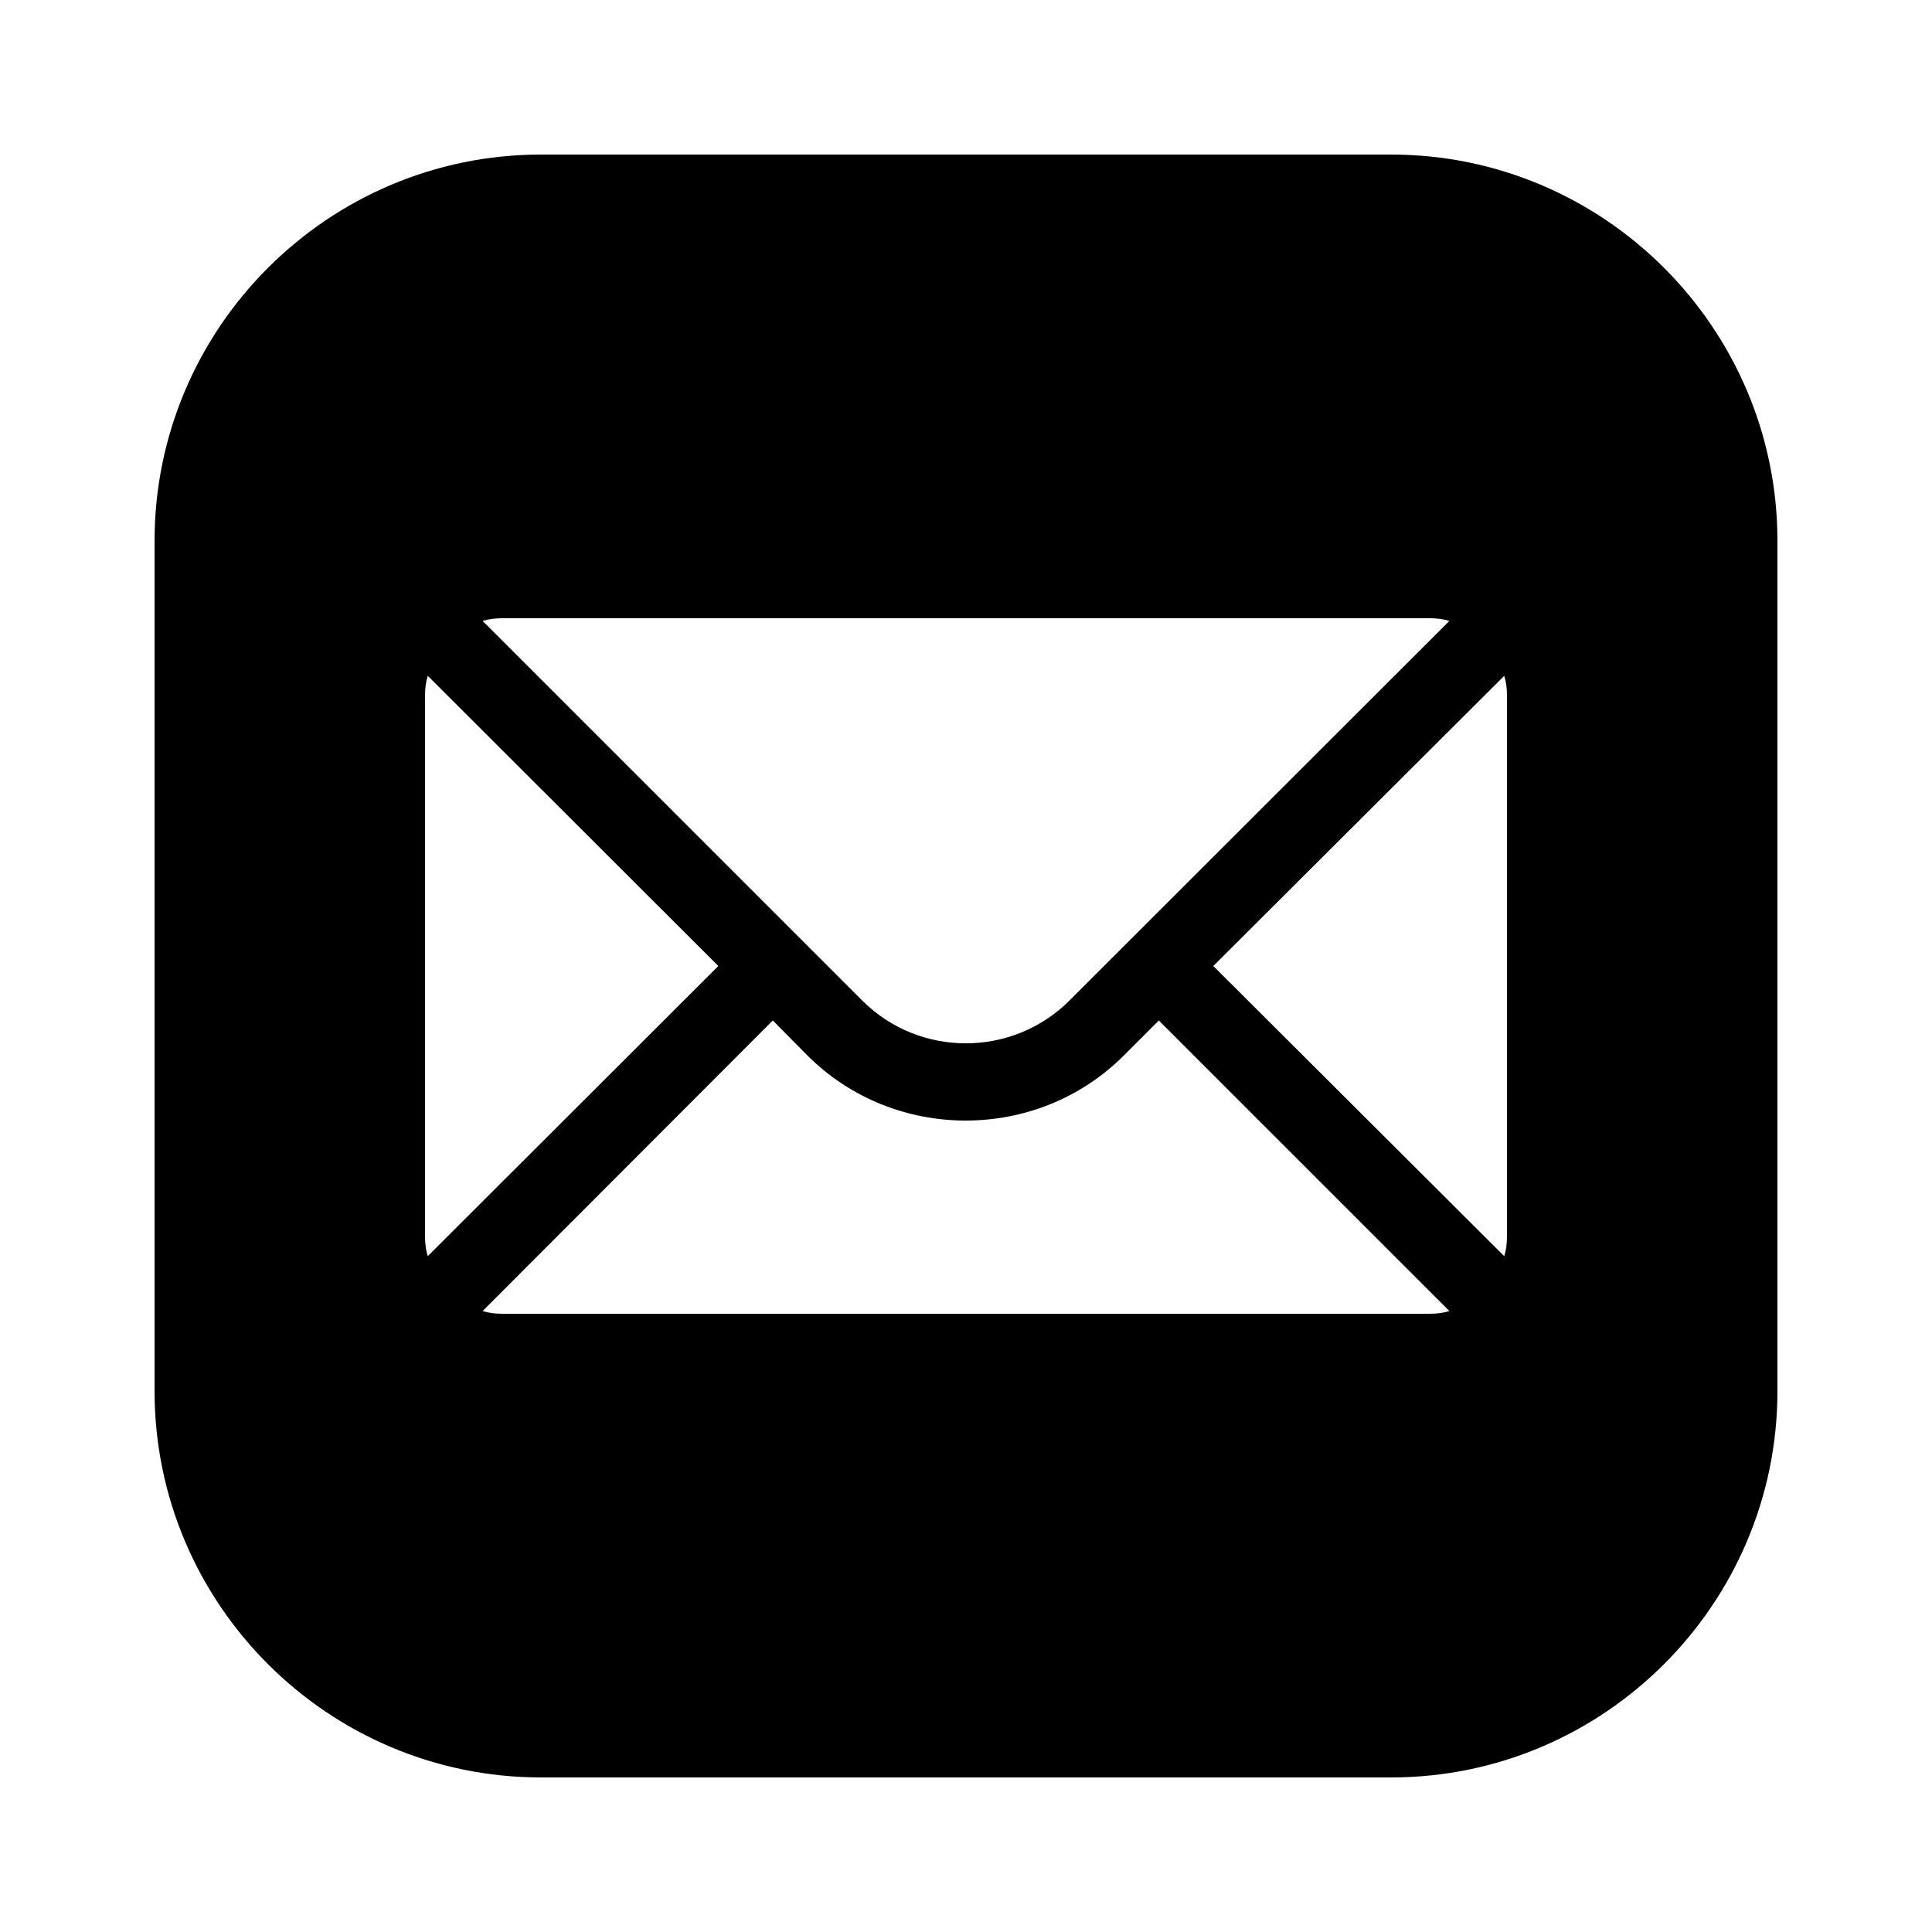
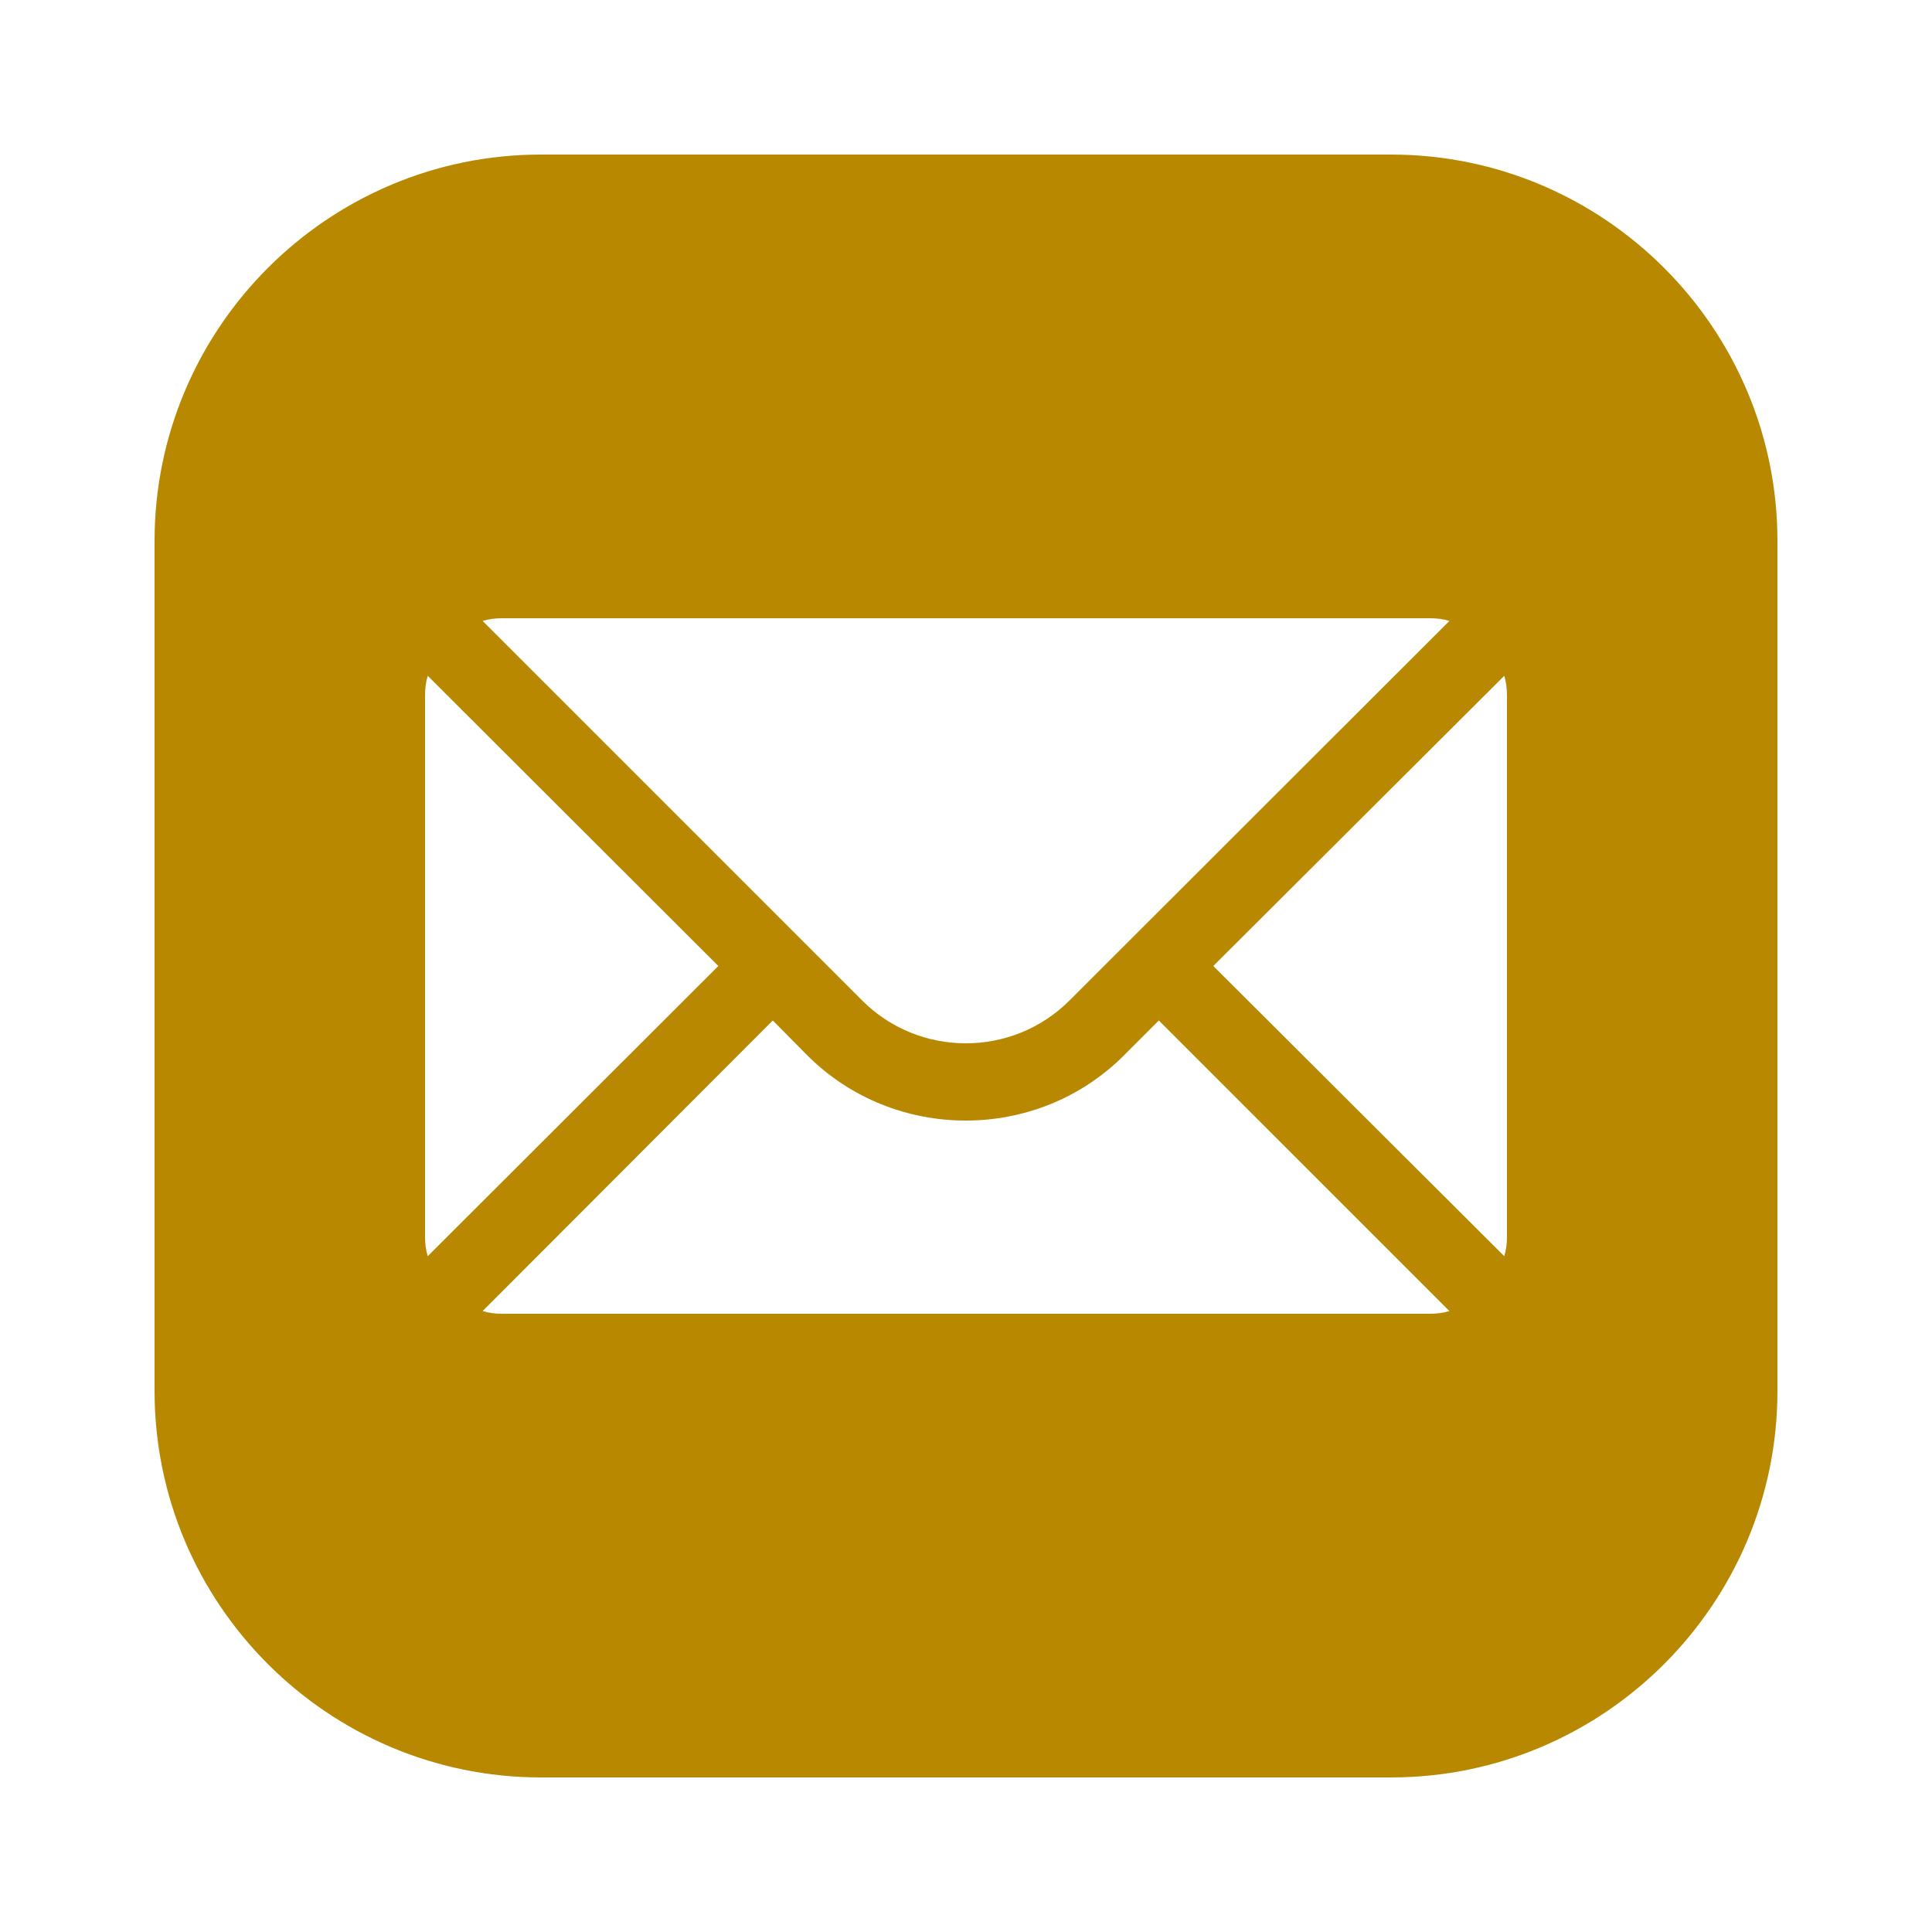
- <svg xmlns="http://www.w3.org/2000/svg" viewBox="0 0 50 50" width="50px" height="50px">
-   <path d="M 14 4 C 8.489 4 4 8.489 4 14 L 4 36 C 4 41.511 8.489 46 14 46 L 36 46 C 41.511 46 46 41.511 46 36 L 46 14 C 46 8.489 41.511 4 36 4 L 14 4 z M 13 16 L 37 16 C 37.18 16 37.35 16.02 37.51 16.07 L 27.68 25.891 C 26.2 27.371 23.791 27.371 22.311 25.891 L 12.49 16.07 C 12.65 16.02 12.82 16 13 16 z M 11.07 17.49 L 18.59 25 L 11.07 32.51 C 11.02 32.35 11 32.18 11 32 L 11 18 C 11 17.82 11.02 17.65 11.07 17.49 z M 38.93 17.49 C 38.98 17.65 39 17.82 39 18 L 39 32 C 39 32.18 38.98 32.35 38.93 32.51 L 31.4 25 L 38.93 17.49 z M 20 26.41 L 20.891 27.311 C 22.021 28.441 23.51 29 24.99 29 C 26.48 29 27.96 28.441 29.09 27.311 L 29.99 26.41 L 37.51 33.93 C 37.35 33.98 37.18 34 37 34 L 13 34 C 12.82 34 12.65 33.98 12.49 33.93 L 20 26.41 z" />
+ <svg xmlns="http://www.w3.org/2000/svg" viewBox="0 0 50 50" width="50px" height="50px" version="1.1" id="svg953">
+   <defs id="defs957" />
+   <path d="M 14 4 C 8.489 4 4 8.489 4 14 L 4 36 C 4 41.511 8.489 46 14 46 L 36 46 C 41.511 46 46 41.511 46 36 L 46 14 C 46 8.489 41.511 4 36 4 L 14 4 z M 13 16 L 37 16 C 37.18 16 37.35 16.02 37.51 16.07 L 27.68 25.891 C 26.2 27.371 23.791 27.371 22.311 25.891 L 12.49 16.07 C 12.65 16.02 12.82 16 13 16 z M 11.07 17.49 L 18.59 25 L 11.07 32.51 C 11.02 32.35 11 32.18 11 32 L 11 18 C 11 17.82 11.02 17.65 11.07 17.49 z M 38.93 17.49 C 38.98 17.65 39 17.82 39 18 L 39 32 C 39 32.18 38.98 32.35 38.93 32.51 L 31.4 25 L 38.93 17.49 z M 20 26.41 L 20.891 27.311 C 22.021 28.441 23.51 29 24.99 29 C 26.48 29 27.96 28.441 29.09 27.311 L 29.99 26.41 L 37.51 33.93 C 37.35 33.98 37.18 34 37 34 L 13 34 C 12.82 34 12.65 33.98 12.49 33.93 L 20 26.41 z" id="path951" style="fill:#b88800;fill-opacity:1" />
</svg>
